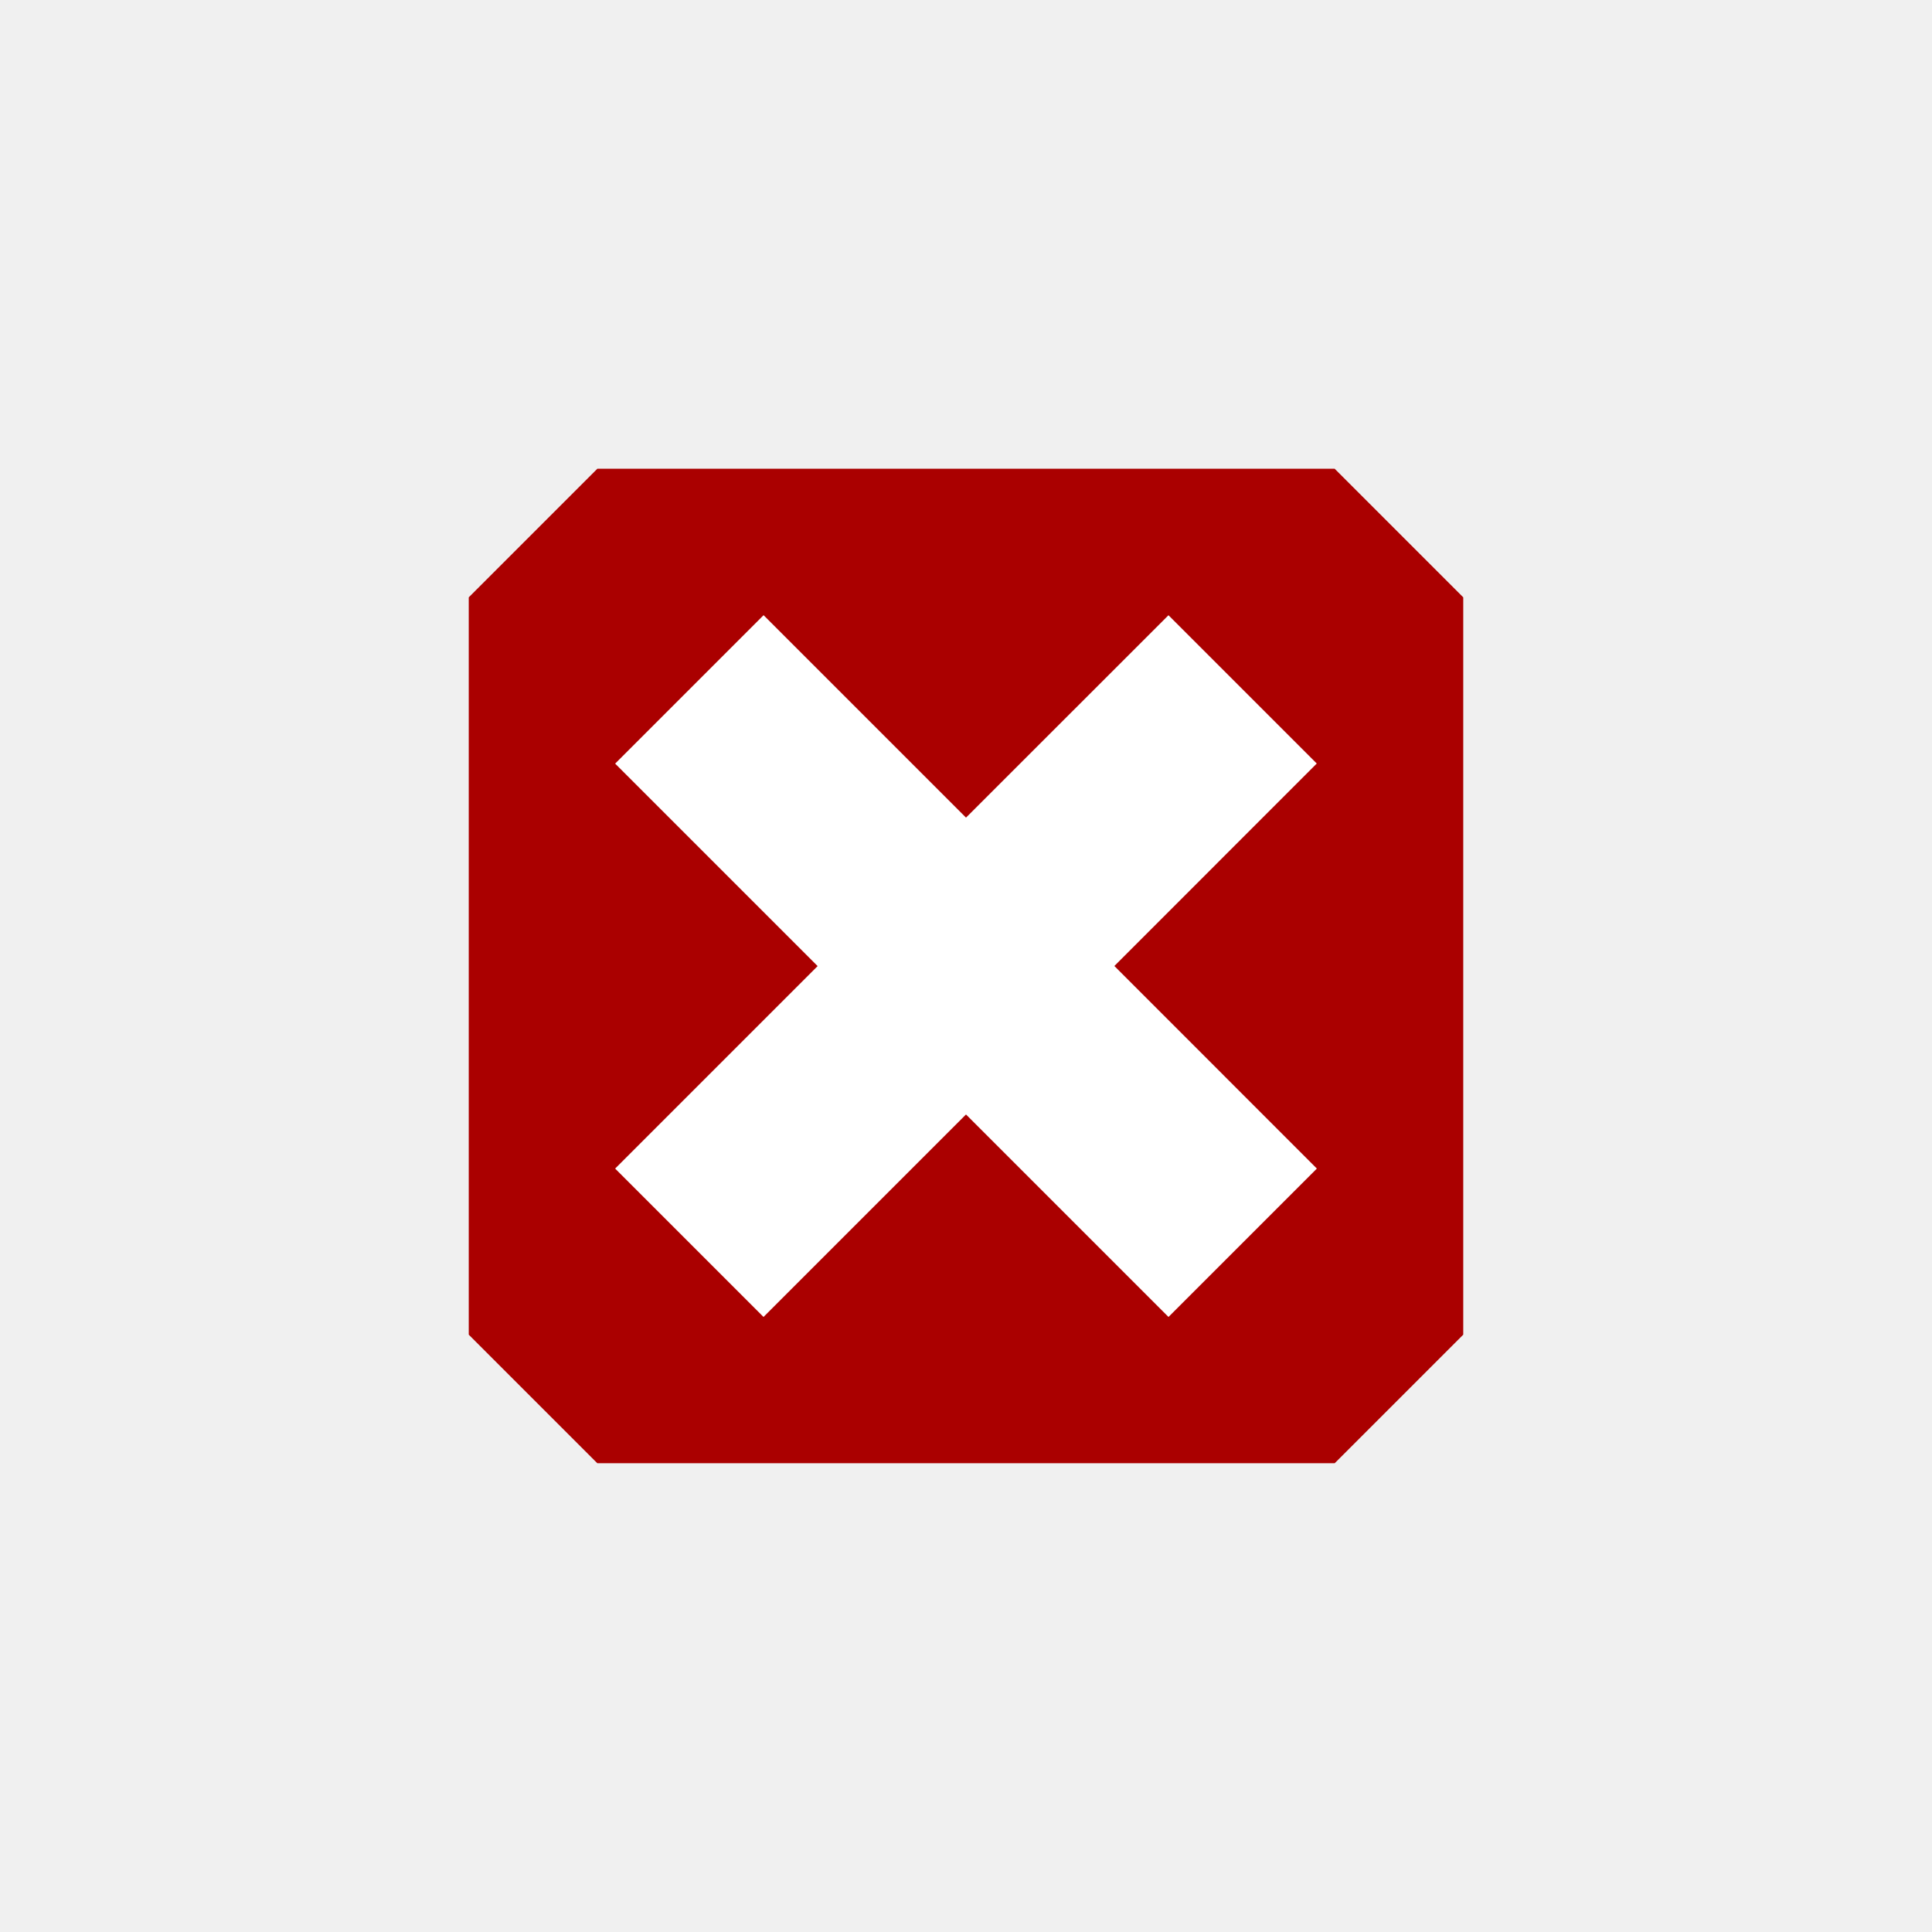
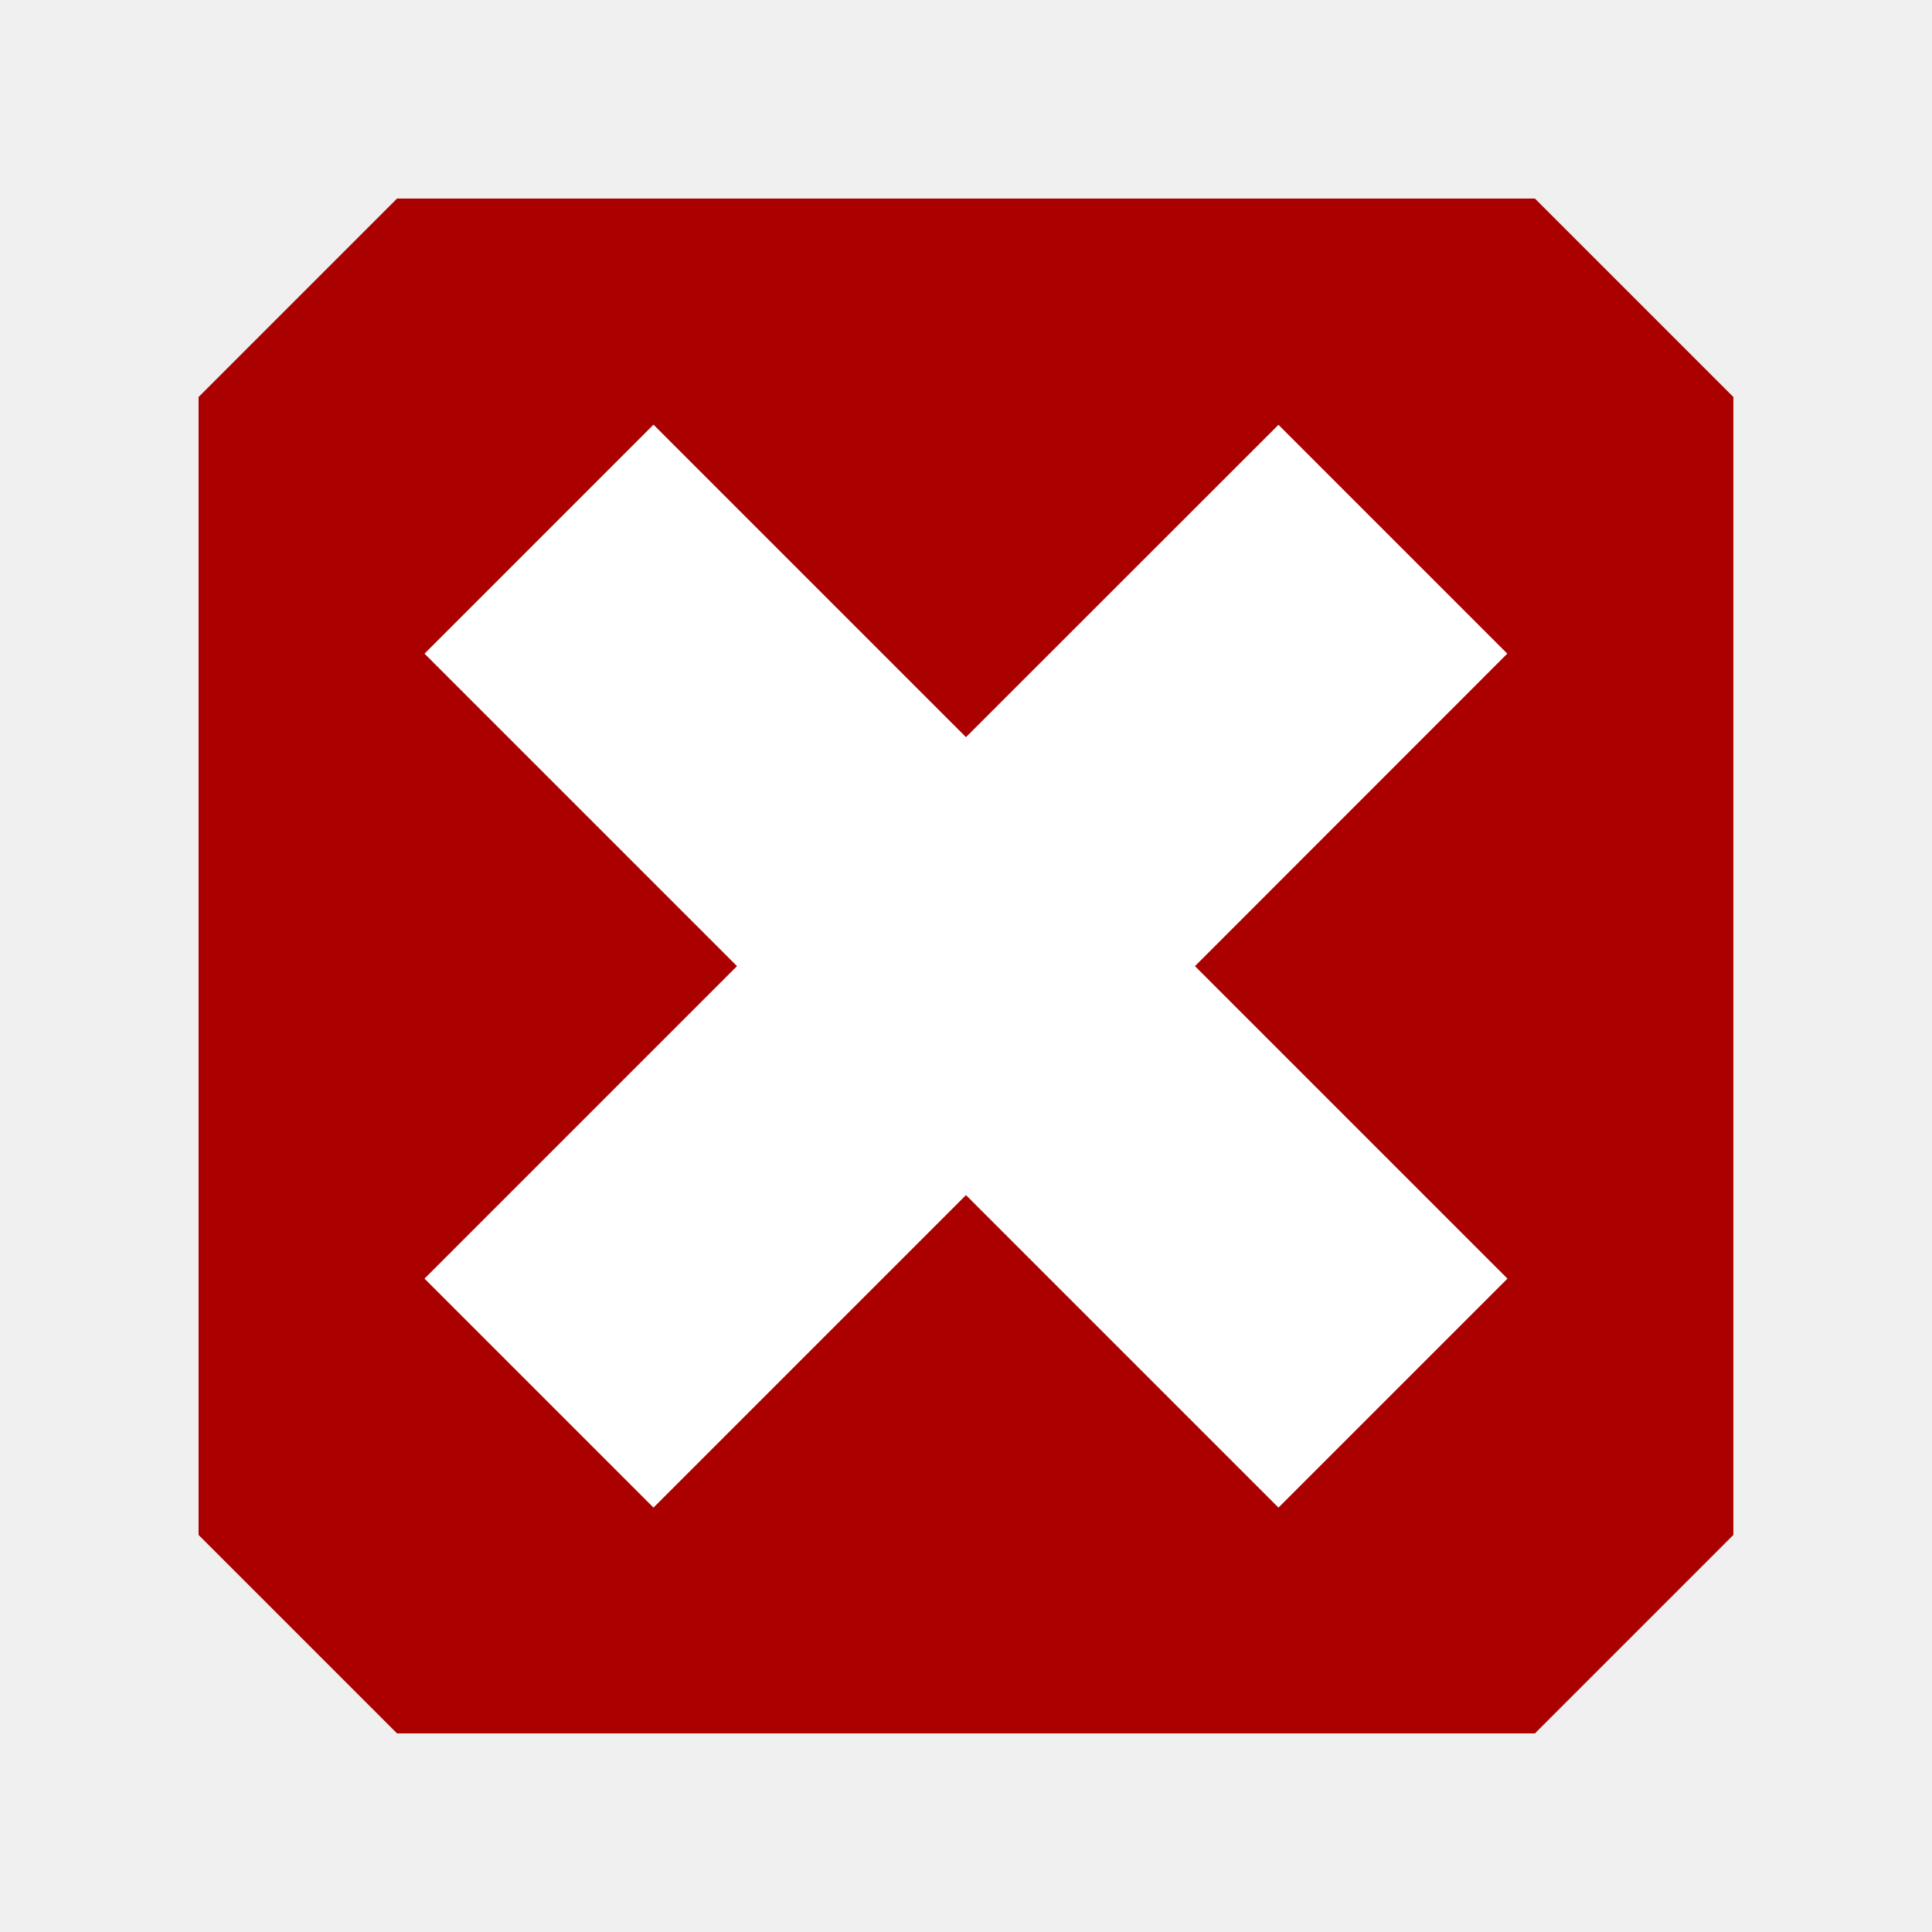
- <svg xmlns="http://www.w3.org/2000/svg" xmlns:xlink="http://www.w3.org/1999/xlink" version="1.1" width="32" height="32" id="svg2">
-   <defs id="defs18">
-     <linearGradient x1="974.198" y1="182.469" x2="979.804" y2="184.803" id="linearGradient5787" xlink:href="#linearGradient2485" gradientUnits="userSpaceOnUse" />
-     <linearGradient id="linearGradient2485">
-       <stop id="stop2486" style="stop-color:#ffffff;stop-opacity:1" offset="0" />
-       <stop id="stop2487" style="stop-color:#aaaaaa;stop-opacity:1" offset="1" />
-     </linearGradient>
-     <linearGradient x1="968.888" y1="178.319" x2="977.933" y2="181.71" id="linearGradient5789" xlink:href="#linearGradient5704" gradientUnits="userSpaceOnUse" />
-     <linearGradient id="linearGradient5704">
-       <stop id="stop5706" style="stop-color:#5a5a5a;stop-opacity:1" offset="0" />
-       <stop id="stop5708" style="stop-color:#000000;stop-opacity:1" offset="1" />
-     </linearGradient>
-     <linearGradient x1="974.198" y1="182.469" x2="979.804" y2="184.803" id="linearGradient5770" xlink:href="#linearGradient2485" gradientUnits="userSpaceOnUse" />
-     <linearGradient id="linearGradient6595">
-       <stop id="stop6597" style="stop-color:#ffffff;stop-opacity:1" offset="0" />
-       <stop id="stop6599" style="stop-color:#aaaaaa;stop-opacity:1" offset="1" />
-     </linearGradient>
-     <linearGradient x1="967.651" y1="180.793" x2="977.403" y2="184.627" id="linearGradient5772" xlink:href="#linearGradient5704" gradientUnits="userSpaceOnUse" />
-     <linearGradient id="linearGradient6602">
-       <stop id="stop6604" style="stop-color:#5a5a5a;stop-opacity:1" offset="0" />
-       <stop id="stop6606" style="stop-color:#000000;stop-opacity:1" offset="1" />
-     </linearGradient>
-   </defs>
-   <g transform="matrix(1.647182,0,0,1.647182,-10.35492,-10.35492)" id="g3903">
-     <path d="m 11.5,12.5 1,-1 7,0 1,1 0,7 -1,1 -7,0 -1,-1 0,-7 z" id="path8011" style="fill:#aa0000;fill-rule:evenodd;stroke:#aa0000;stroke-width:1px" />
-     <path d="m 13.964,12.473 -1.492,1.492 2.036,2.036 -2.036,2.036 1.492,1.492 2.036,-2.036 2.036,2.036 1.492,-1.492 L 17.492,16 19.527,13.964 18.036,12.473 16,14.508 l -2.036,-2.036 z" id="path3074" style="font-size:medium;font-style:normal;font-variant:normal;font-weight:normal;font-stretch:normal;text-indent:0;text-align:start;text-decoration:none;line-height:normal;letter-spacing:normal;word-spacing:normal;text-transform:none;direction:ltr;block-progression:tb;writing-mode:lr-tb;text-anchor:start;baseline-shift:baseline;color:#000000;fill:#ffffff;fill-opacity:1;stroke:none;stroke-width:3.29;marker:none;visibility:visible;display:inline;overflow:visible;enable-background:accumulate;font-family:Sans;-inkscape-font-specification:Sans" />
+ <svg xmlns="http://www.w3.org/2000/svg" id="svg2" height="32" width="32" version="1.1">
+   <g id="g3903" transform="matrix(2.5421 0 0 2.5421 -24.674 -24.674)">
+     <path id="path8011" d="m11.5 12.5 1-1h7l1 1v7l-1 1h-7l-1-1v-7z" fill-rule="evenodd" stroke="#a00" stroke-width="1px" fill="#a00" />
+     <path id="path3074" style="block-progression:tb;color:#000000;text-transform:none;text-indent:0" fill="#fff" d="m13.964 12.473-1.492 1.492 2.036 2.036-2.036 2.036 1.492 1.492 2.036-2.036 2.036 2.036 1.492-1.492l-2.036-2.036 2.035-2.036-1.491-1.491-2.036 2.035-2.036-2.036z" />
  </g>
</svg>
